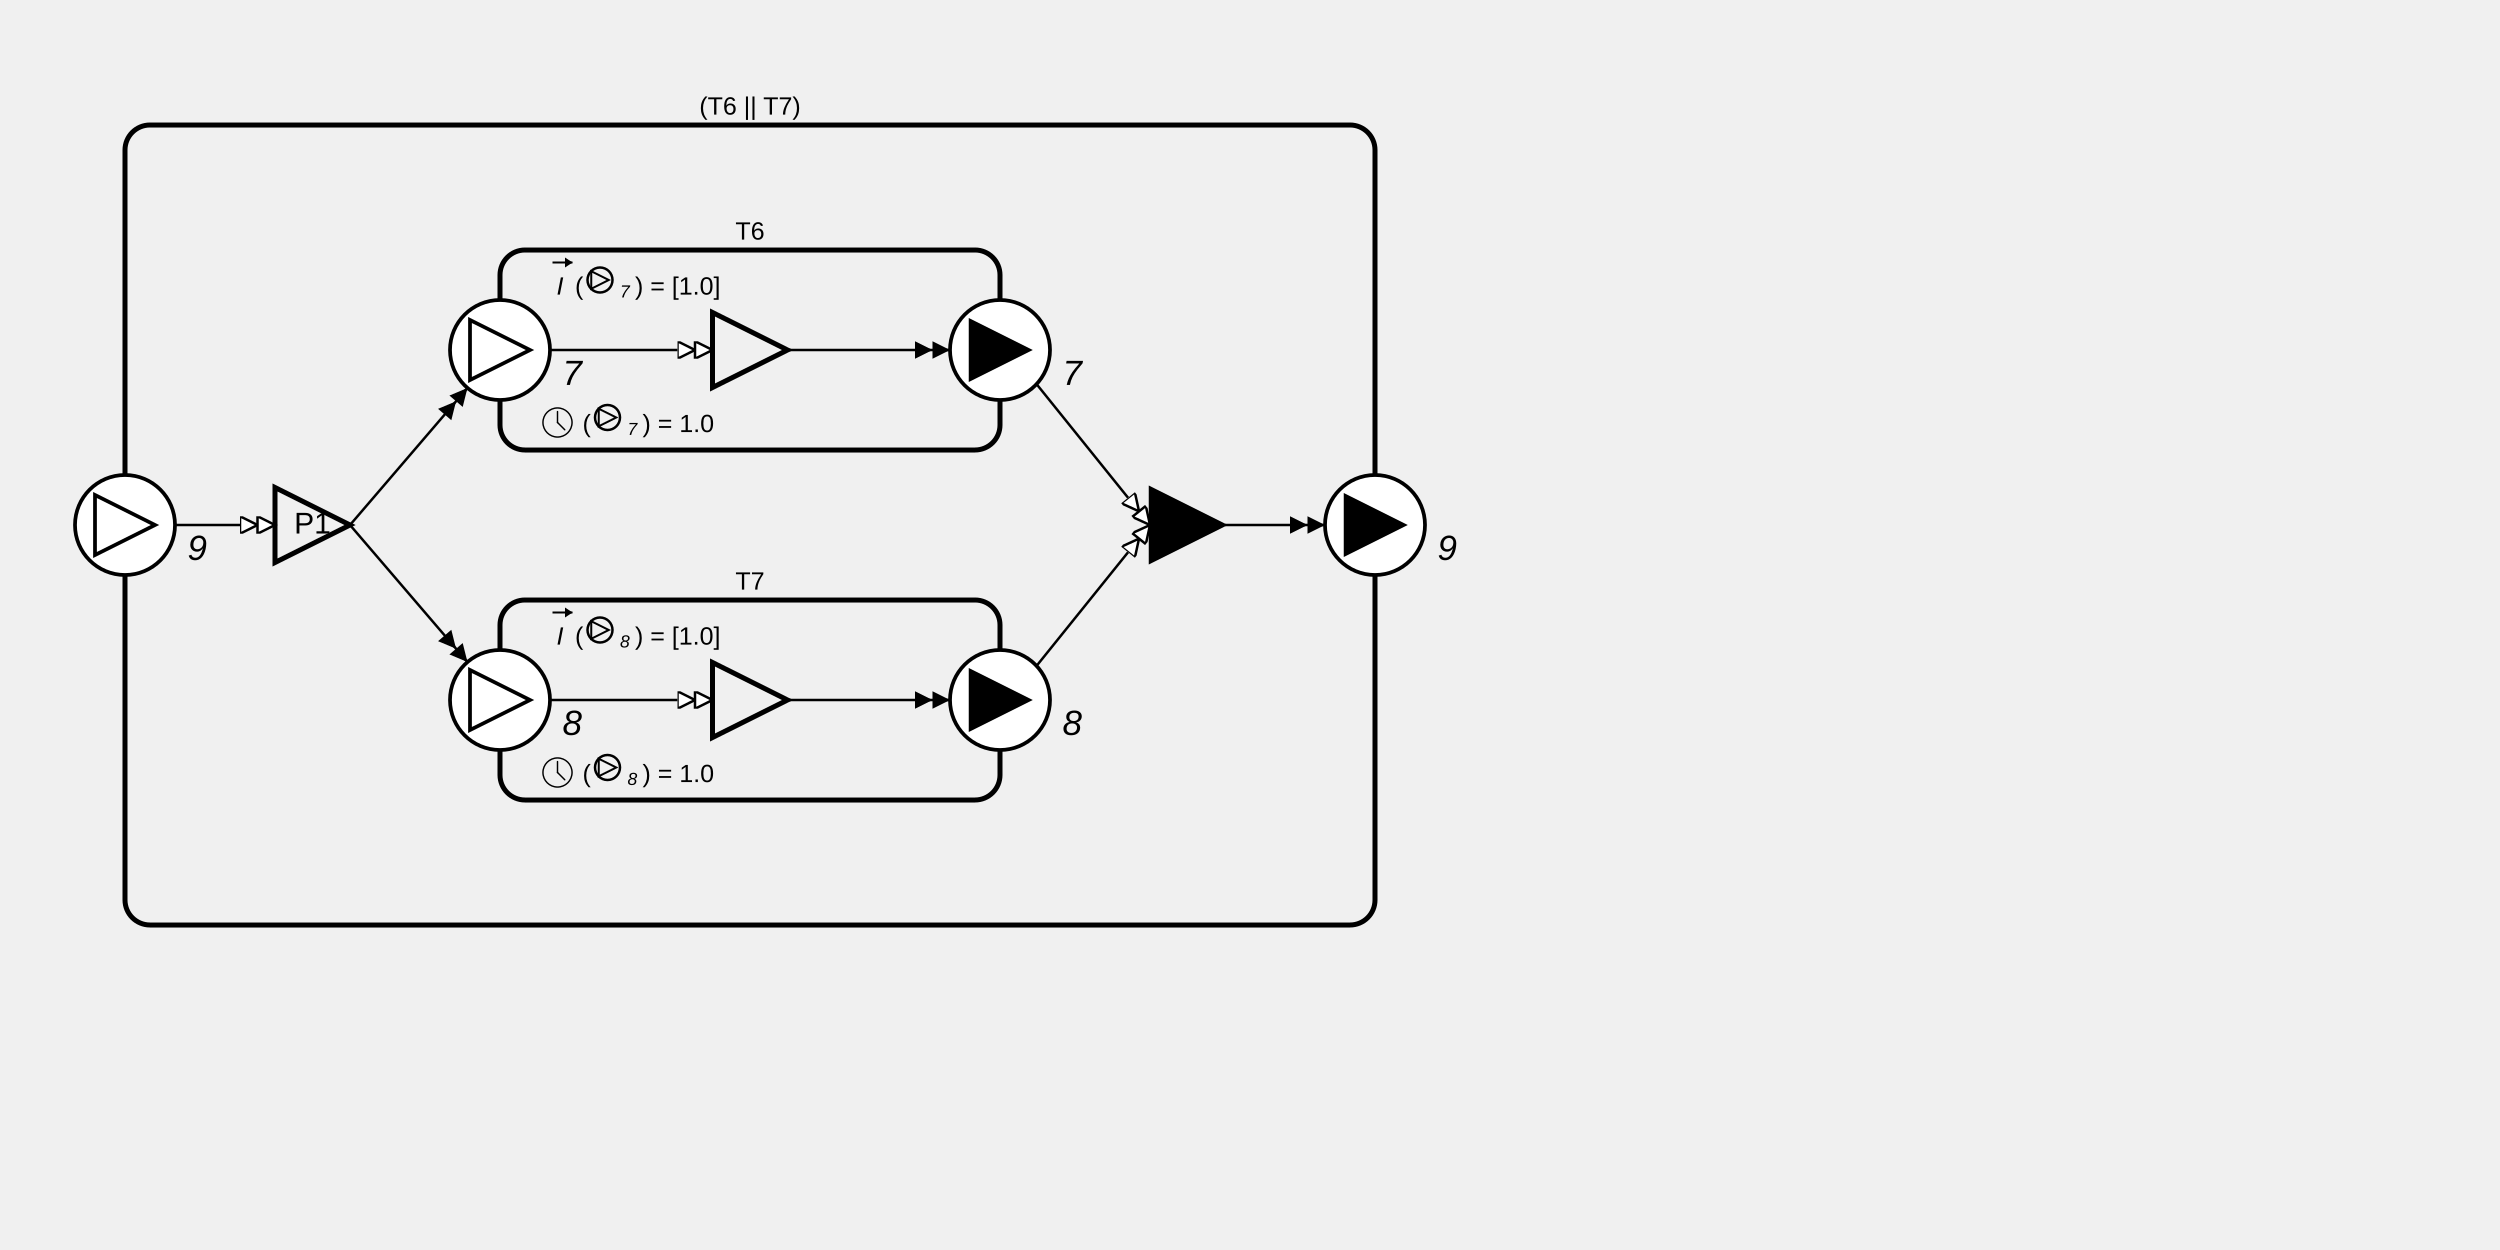
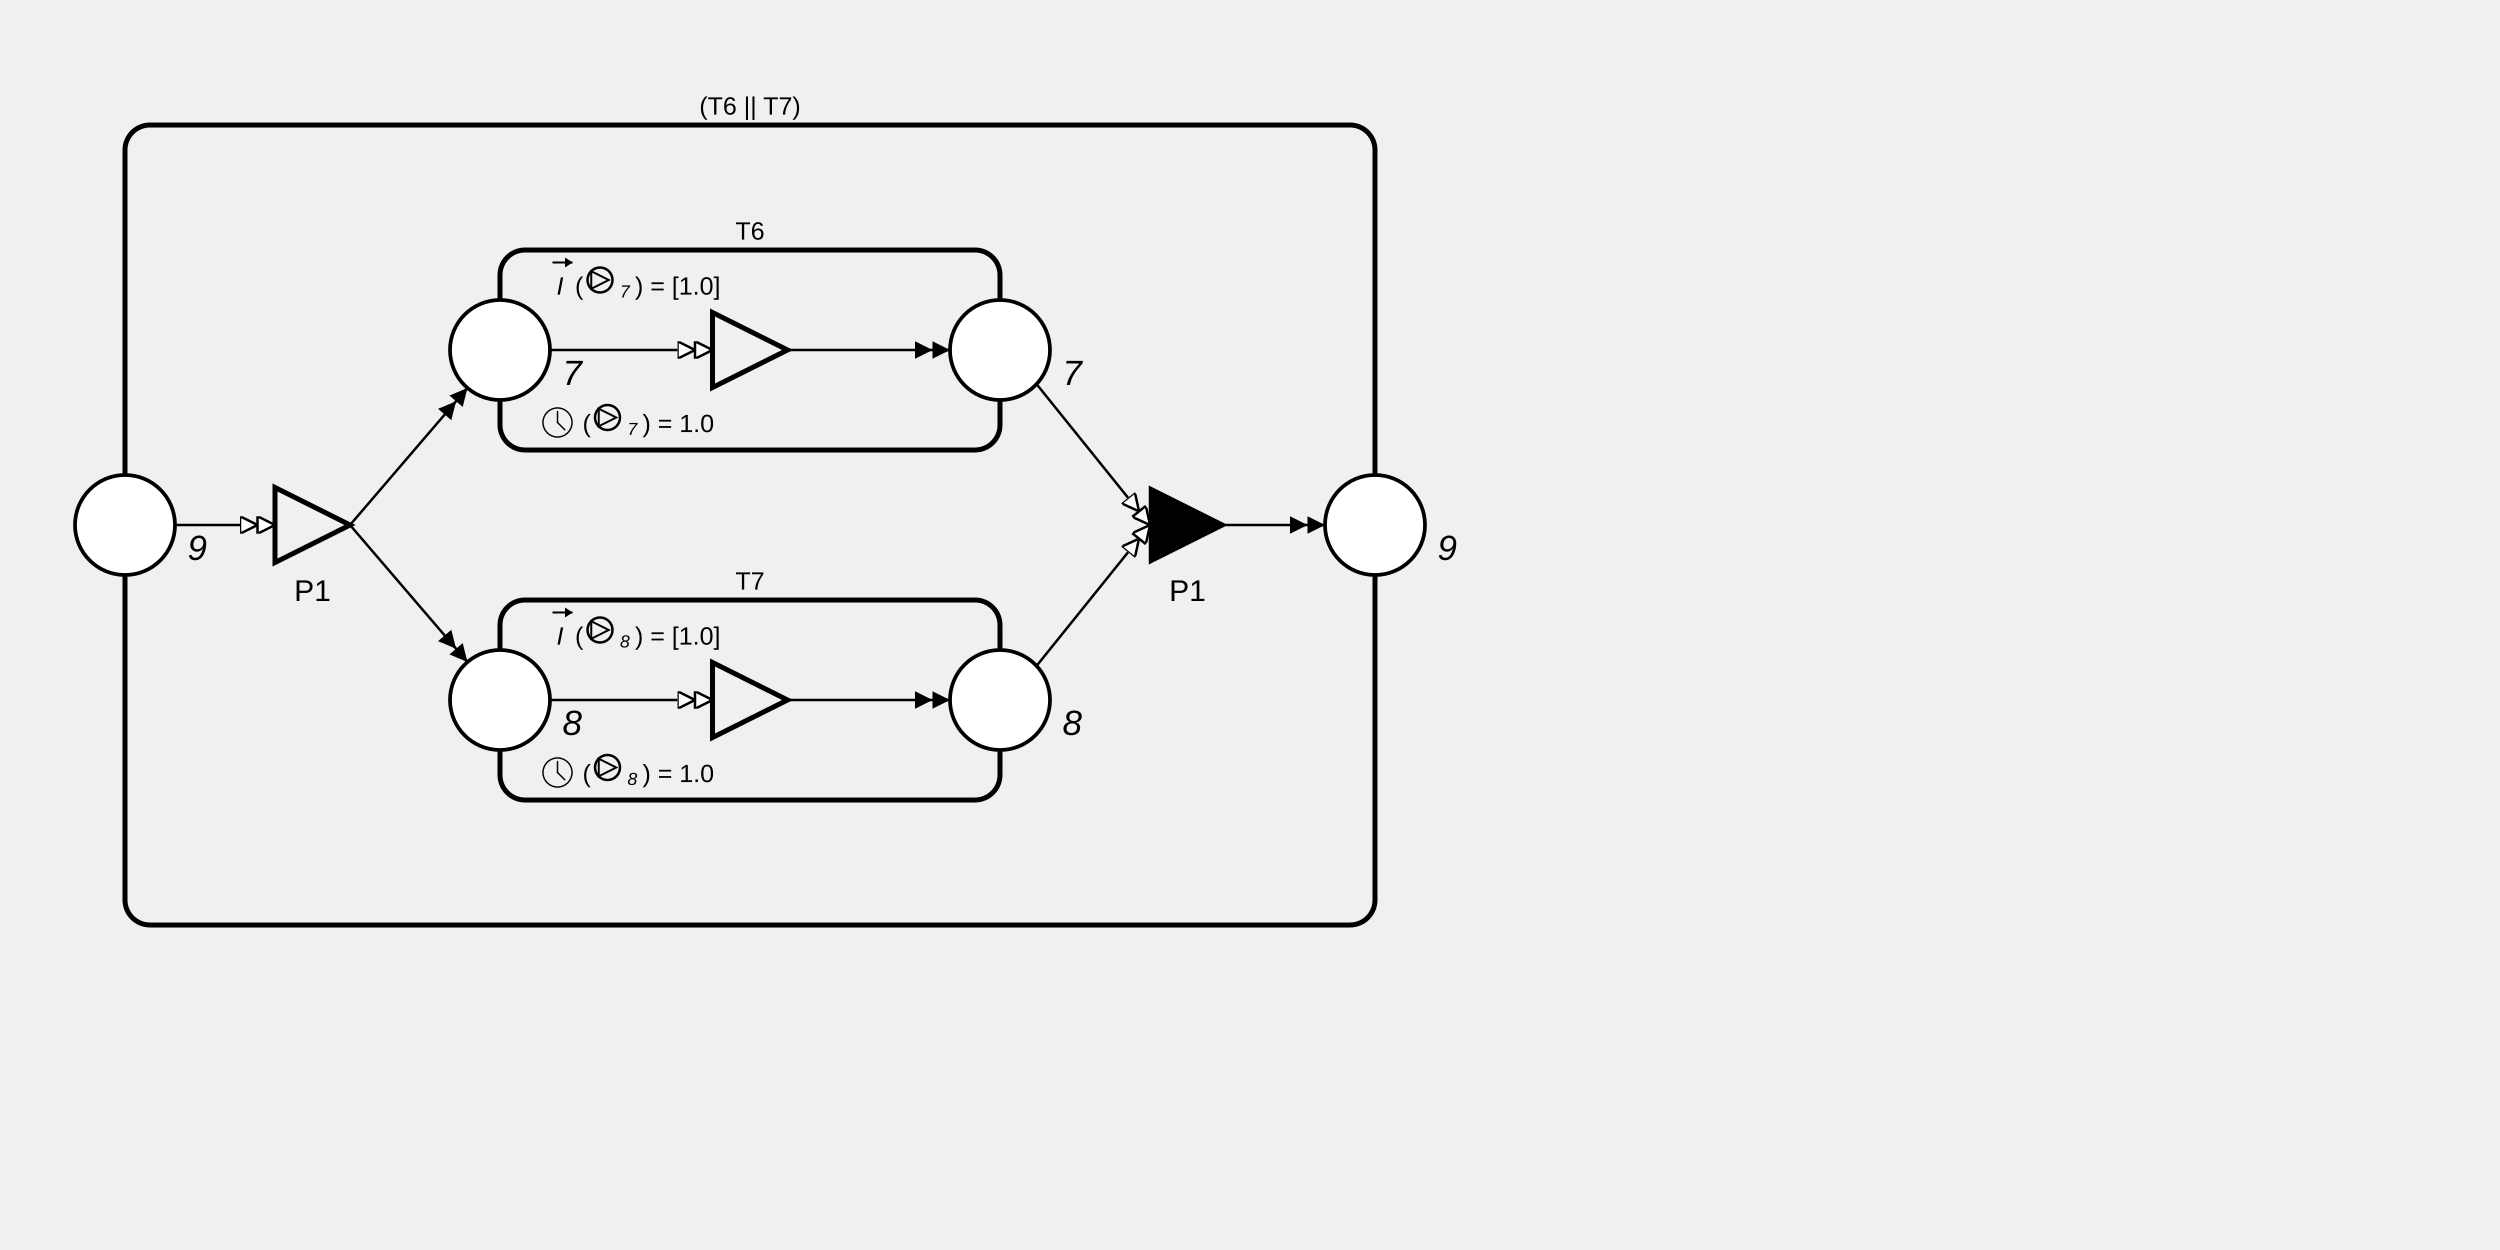
<svg xmlns="http://www.w3.org/2000/svg" width="1000" height="500" viewBox="0 0 1000 500">
  <style>
  .place { fill: white; stroke: black; stroke-width: 1.5; }
  .place.token { fill: rgba(0, 0, 0, 0.12); }
  .transition { fill: white; stroke: black; stroke-width: 1.5; }
  .region { fill: none; stroke: black; stroke-width: 2; rx: 10; }
  .arc { fill: none; stroke: black; stroke-width: 1; marker-end: url(#doubleArrowhead); }
  .arc-white { fill: none; stroke: black; stroke-width: 1; marker-end: url(#doubleArrowheadWhite); }
  .label { font-family: Arial; font-size: 12px; text-anchor: middle; dominant-baseline: middle; }
</style>
  <defs>
    <marker id="doubleArrowhead" markerWidth="15" markerHeight="7" refX="14" refY="3.5" orient="auto">
      <polygon points="0 0, 7 3.5, 0 7" fill="black" />
      <polygon points="7 0, 14 3.5, 7 7" fill="black" />
    </marker>
    <marker id="doubleArrowheadWhite" markerWidth="15" markerHeight="7" refX="14" refY="3.5" orient="auto">
      <polygon points="0 0, 7 3.5, 0 7" fill="white" stroke="black" stroke-width="1" />
      <polygon points="7 0, 14 3.5, 7 7" fill="white" stroke="black" stroke-width="1" />
    </marker>
  </defs>
  <rect x="50" y="50" width="500" height="320" rx="10" style="fill: none; stroke: black; stroke-width: 2; " />
  <text x="300.0" y="43" class="label" style="font-size: 10px;">(T6 || T7)</text>
  <rect x="200" y="100" width="200" height="80" rx="10" style="fill: none; stroke: black; stroke-width: 2; " />
  <text x="300.0" y="93" class="label" style="font-size: 10px;">T6</text>
  <rect x="200" y="240" width="200" height="80" rx="10" style="fill: none; stroke: black; stroke-width: 2; " />
  <text x="300.0" y="233" class="label" style="font-size: 10px;">T7</text>
-   <path d="M490.0,210.0 L530.0,210.0" class="arc" />
-   <path d="M220.0,280.0 L285.0,280.0" class="arc-white" />
-   <path d="M140.0,210.0 L186.984,155.185" class="arc" />
-   <path d="M70.0,210.0 L110.0,210.0" class="arc-white" />
-   <path d="M140.0,210.0 L186.984,264.815" class="arc" />
-   <path d="M414.621,153.646 L460.0,210.0" class="arc-white" />
  <path d="M414.621,266.354 L460.0,210.0" class="arc-white" />
-   <path d="M220.0,140.0 L285.0,140.0" class="arc-white" />
  <path d="M315.0,140.0 L380.0,140.0" class="arc" />
  <path d="M315.0,280.0 L380.0,280.0" class="arc" />
+   <path d="M140.0,210.0 L186.984,155.185" class="arc" />
+   <path d="M220.0,280.0 L285.0,280.0" class="arc-white" />
+   <path d="M220.0,140.0 L285.0,140.0" class="arc-white" />
+   <path d="M140.0,210.0 L186.984,264.815" class="arc" />
+   <path d="M490.0,210.0 L530.0,210.0" class="arc" />
+   <path d="M70.0,210.0 L110.0,210.0" class="arc-white" />
+   <path d="M414.621,153.646 L460.0,210.0" class="arc-white" />
+   <circle cx="200" cy="140.0" r="20" class="place" />
+   <text x="225" y="150.0" class="label" style="font-style: italic; font-size: 14px; text-anchor: start;">7</text>
+   <circle cx="200" cy="280.0" r="20" class="place" />
+   <text x="225" y="290.0" class="label" style="font-style: italic; font-size: 14px; text-anchor: start;">8</text>
+   <circle cx="400" cy="280.0" r="20" class="place" />
+   <text x="425" y="290.0" class="label" style="font-style: italic; font-size: 14px; text-anchor: start;">8</text>
+   <circle cx="50" cy="210.0" r="20" class="place" />
+   <text x="75" y="220.0" class="label" style="font-style: italic; font-size: 14px; text-anchor: start;">9</text>
  <circle cx="550" cy="210.0" r="20" class="place" />
-   <polygon points="538,198.0 562,210.0 538,222.0" style="fill: black; stroke: black" />
  <text x="575" y="220.0" class="label" style="font-style: italic; font-size: 14px; text-anchor: start;">9</text>
-   <circle cx="200" cy="140.0" r="20" class="place" />
-   <polygon points="188,128.0 212,140.0 188,152.0" style="fill: none; stroke: black; stroke-width: 1.5" />
-   <text x="225" y="150.0" class="label" style="font-style: italic; font-size: 14px; text-anchor: start;">7</text>
-   <circle cx="50" cy="210.0" r="20" class="place" />
-   <polygon points="38,198.0 62,210.0 38,222.0" style="fill: none; stroke: black; stroke-width: 1.5" />
-   <text x="75" y="220.0" class="label" style="font-style: italic; font-size: 14px; text-anchor: start;">9</text>
-   <circle cx="200" cy="280.0" r="20" class="place" />
-   <polygon points="188,268.0 212,280.0 188,292.0" style="fill: none; stroke: black; stroke-width: 1.5" />
-   <text x="225" y="290.0" class="label" style="font-style: italic; font-size: 14px; text-anchor: start;">8</text>
  <circle cx="400" cy="140.0" r="20" class="place" />
-   <polygon points="388,128.0 412,140.0 388,152.0" style="fill: black; stroke: black" />
  <text x="425" y="150.0" class="label" style="font-style: italic; font-size: 14px; text-anchor: start;">7</text>
-   <circle cx="400" cy="280.0" r="20" class="place" />
-   <polygon points="388,268.0 412,280.0 388,292.0" style="fill: black; stroke: black" />
-   <text x="425" y="290.0" class="label" style="font-style: italic; font-size: 14px; text-anchor: start;">8</text>
-   <polygon points="285.0,125.0 315.0,140.0 285.0,155.0" style="fill: none; stroke: black; stroke-width: 2" />
-   <text x="224.0" y="115.0" class="label" style="font-size: 10px; font-style: italic">I</text>
-   <line x1="221.0" y1="105.0" x2="229.0" y2="105.0" style="stroke: black; stroke-width: 0.8" />
-   <polygon points="229.0,105.0 226.0,103.0 226.0,107.0" style="fill: black" />
-   <text x="230.0" y="115.0" class="label" style="font-size: 10px; text-anchor: start;">(</text>
-   <circle cx="240.0" cy="112.0" r="5" style="fill: none; stroke: black; stroke-width: 1" />
-   <polygon points="236.5,108.5 243.5,112.0 236.5,115.5" style="fill: none; stroke: black; stroke-width: 0.8" />
-   <text x="248.0" y="117.0" class="label" style="font-size: 7px; font-style: italic; text-anchor: start;">7</text>
-   <text x="254.0" y="115.0" class="label" style="font-size: 10px; text-anchor: start;">) = [1.0]</text>
-   <svg x="215.0" y="161.0" width="16" height="16" viewBox="-0.55 -0.55 1.1 1.1" fill="none" stroke="currentColor" stroke-width="0.04" stroke-linecap="round" stroke-linejoin="round" style="color:black">
-     <circle cx="0" cy="0" r="0.4" />
-     <line x1="0" y1="0" x2="0" y2="-0.3" />
-     <line x1="0" y1="0" x2="0.2" y2="0.2" />
-   </svg>
-   <text x="233.0" y="170.0" class="label" style="font-size: 10px; text-anchor: start;">(</text>
-   <circle cx="243.0" cy="167.0" r="5" style="fill: none; stroke: black; stroke-width: 1" />
-   <polygon points="239.5,163.5 246.5,167.0 239.5,170.5" style="fill: none; stroke: black; stroke-width: 0.8" />
-   <text x="251.0" y="172.0" class="label" style="font-size: 7px; font-style: italic; text-anchor: start;">7</text>
-   <text x="257.0" y="170.0" class="label" style="font-size: 10px; text-anchor: start;">) = 1.0</text>
+   <polygon points="110.0,195.0 140.0,210.0 110.0,225.0" style="fill: none; stroke: black; stroke-width: 2" />
+   <text x="125.0" y="237.0" class="label">P1</text>
  <polygon points="285.0,265.0 315.0,280.0 285.0,295.0" style="fill: none; stroke: black; stroke-width: 2" />
  <text x="224.0" y="255.0" class="label" style="font-size: 10px; font-style: italic">I</text>
  <line x1="221.0" y1="245.0" x2="229.0" y2="245.0" style="stroke: black; stroke-width: 0.8" />
  <polygon points="229.0,245.0 226.0,243.0 226.0,247.0" style="fill: black" />
  <text x="230.0" y="255.0" class="label" style="font-size: 10px; text-anchor: start;">(</text>
  <circle cx="240.0" cy="252.0" r="5" style="fill: none; stroke: black; stroke-width: 1" />
  <polygon points="236.5,248.5 243.5,252.0 236.5,255.5" style="fill: none; stroke: black; stroke-width: 0.8" />
  <text x="248.0" y="257.0" class="label" style="font-size: 7px; font-style: italic; text-anchor: start;">8</text>
  <text x="254.0" y="255.0" class="label" style="font-size: 10px; text-anchor: start;">) = [1.0]</text>
  <svg x="215.0" y="301.0" width="16" height="16" viewBox="-0.55 -0.55 1.1 1.1" fill="none" stroke="currentColor" stroke-width="0.04" stroke-linecap="round" stroke-linejoin="round" style="color:black">
    <circle cx="0" cy="0" r="0.4" />
    <line x1="0" y1="0" x2="0" y2="-0.3" />
    <line x1="0" y1="0" x2="0.2" y2="0.2" />
  </svg>
  <text x="233.0" y="310.0" class="label" style="font-size: 10px; text-anchor: start;">(</text>
  <circle cx="243.0" cy="307.0" r="5" style="fill: none; stroke: black; stroke-width: 1" />
  <polygon points="239.5,303.5 246.5,307.0 239.5,310.5" style="fill: none; stroke: black; stroke-width: 0.8" />
  <text x="251.0" y="312.0" class="label" style="font-size: 7px; font-style: italic; text-anchor: start;">8</text>
  <text x="257.0" y="310.0" class="label" style="font-size: 10px; text-anchor: start;">) = 1.0</text>
  <polygon points="460.0,195.0 490.0,210.0 460.0,225.0" style="fill: black; stroke: black" />
-   <text x="475.0" y="210.0" class="label">P1</text>
-   <polygon points="110.0,195.0 140.0,210.0 110.0,225.0" style="fill: none; stroke: black; stroke-width: 2" />
-   <text x="125.0" y="210.0" class="label">P1</text>
+   <text x="475.0" y="237.0" class="label">P1</text>
+   <polygon points="285.0,125.0 315.0,140.0 285.0,155.0" style="fill: none; stroke: black; stroke-width: 2" />
+   <text x="224.0" y="115.0" class="label" style="font-size: 10px; font-style: italic">I</text>
+   <line x1="221.0" y1="105.0" x2="229.0" y2="105.0" style="stroke: black; stroke-width: 0.8" />
+   <polygon points="229.0,105.0 226.0,103.0 226.0,107.0" style="fill: black" />
+   <text x="230.0" y="115.0" class="label" style="font-size: 10px; text-anchor: start;">(</text>
+   <circle cx="240.0" cy="112.0" r="5" style="fill: none; stroke: black; stroke-width: 1" />
+   <polygon points="236.5,108.5 243.5,112.0 236.5,115.5" style="fill: none; stroke: black; stroke-width: 0.8" />
+   <text x="248.0" y="117.0" class="label" style="font-size: 7px; font-style: italic; text-anchor: start;">7</text>
+   <text x="254.0" y="115.0" class="label" style="font-size: 10px; text-anchor: start;">) = [1.0]</text>
+   <svg x="215.0" y="161.0" width="16" height="16" viewBox="-0.55 -0.55 1.1 1.1" fill="none" stroke="currentColor" stroke-width="0.04" stroke-linecap="round" stroke-linejoin="round" style="color:black">
+     <circle cx="0" cy="0" r="0.4" />
+     <line x1="0" y1="0" x2="0" y2="-0.3" />
+     <line x1="0" y1="0" x2="0.2" y2="0.2" />
+   </svg>
+   <text x="233.0" y="170.0" class="label" style="font-size: 10px; text-anchor: start;">(</text>
+   <circle cx="243.0" cy="167.0" r="5" style="fill: none; stroke: black; stroke-width: 1" />
+   <polygon points="239.5,163.5 246.5,167.0 239.5,170.5" style="fill: none; stroke: black; stroke-width: 0.8" />
+   <text x="251.0" y="172.0" class="label" style="font-size: 7px; font-style: italic; text-anchor: start;">7</text>
+   <text x="257.0" y="170.0" class="label" style="font-size: 10px; text-anchor: start;">) = 1.0</text>
</svg>
